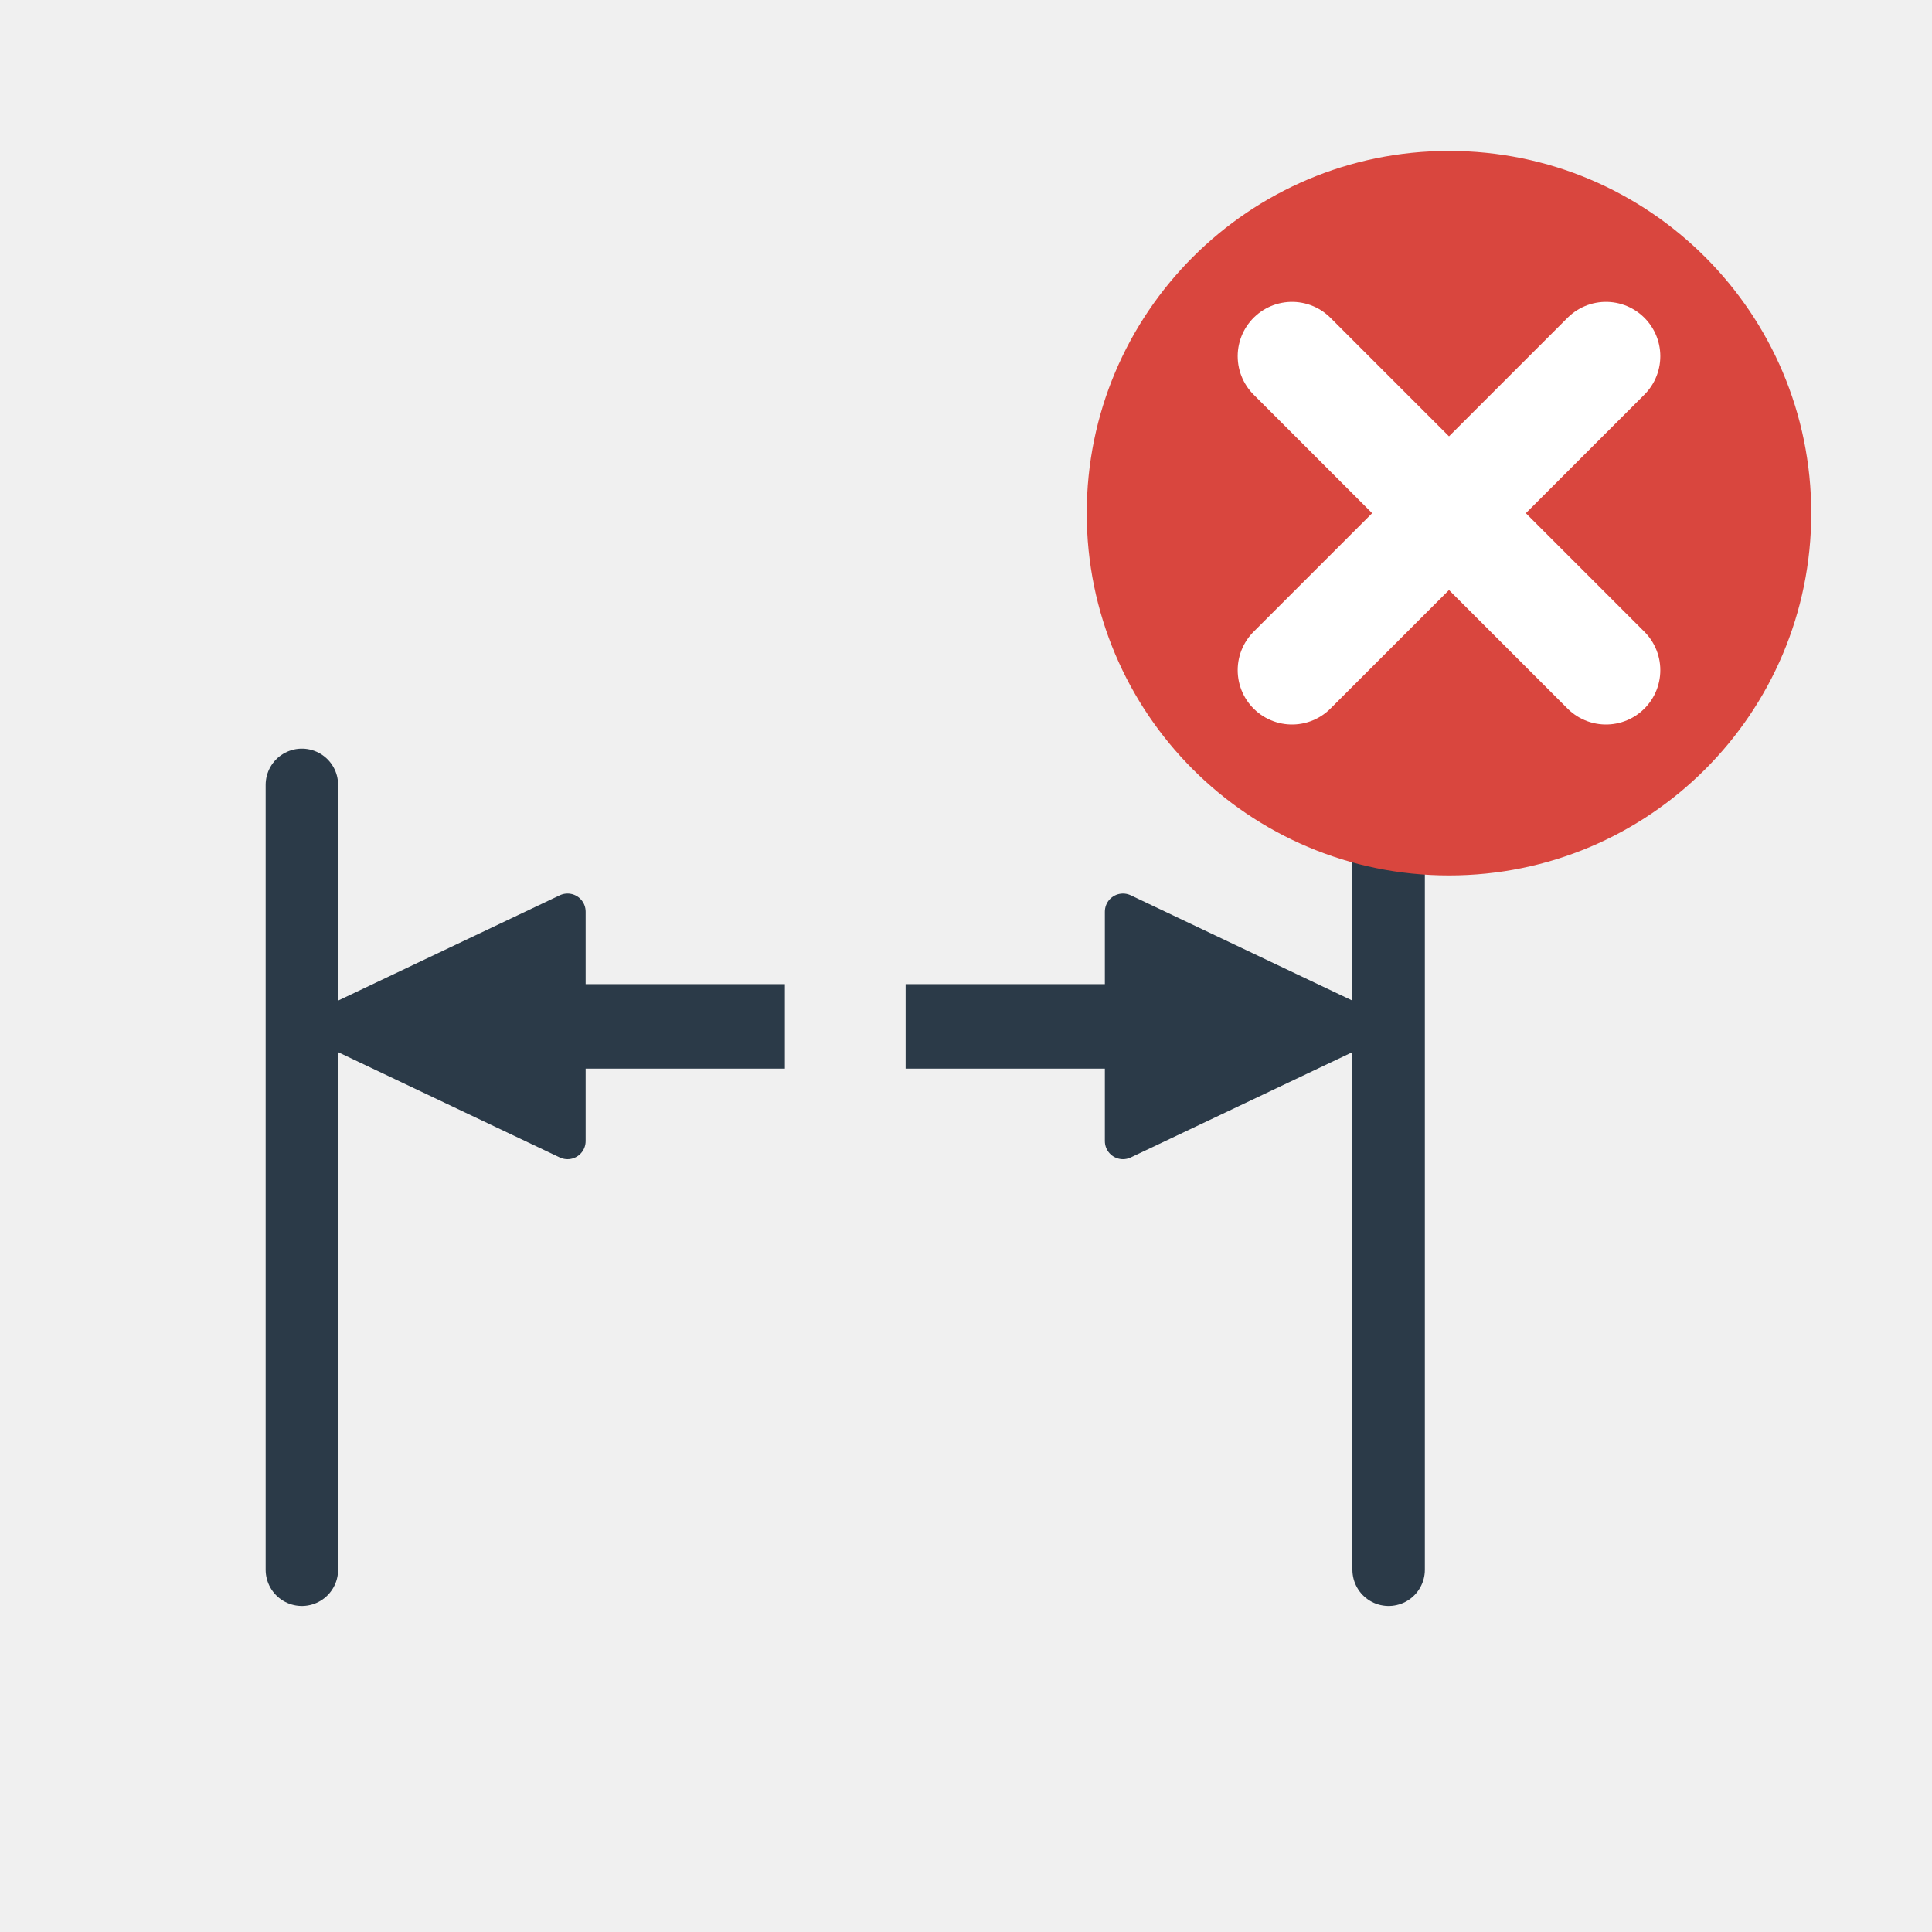
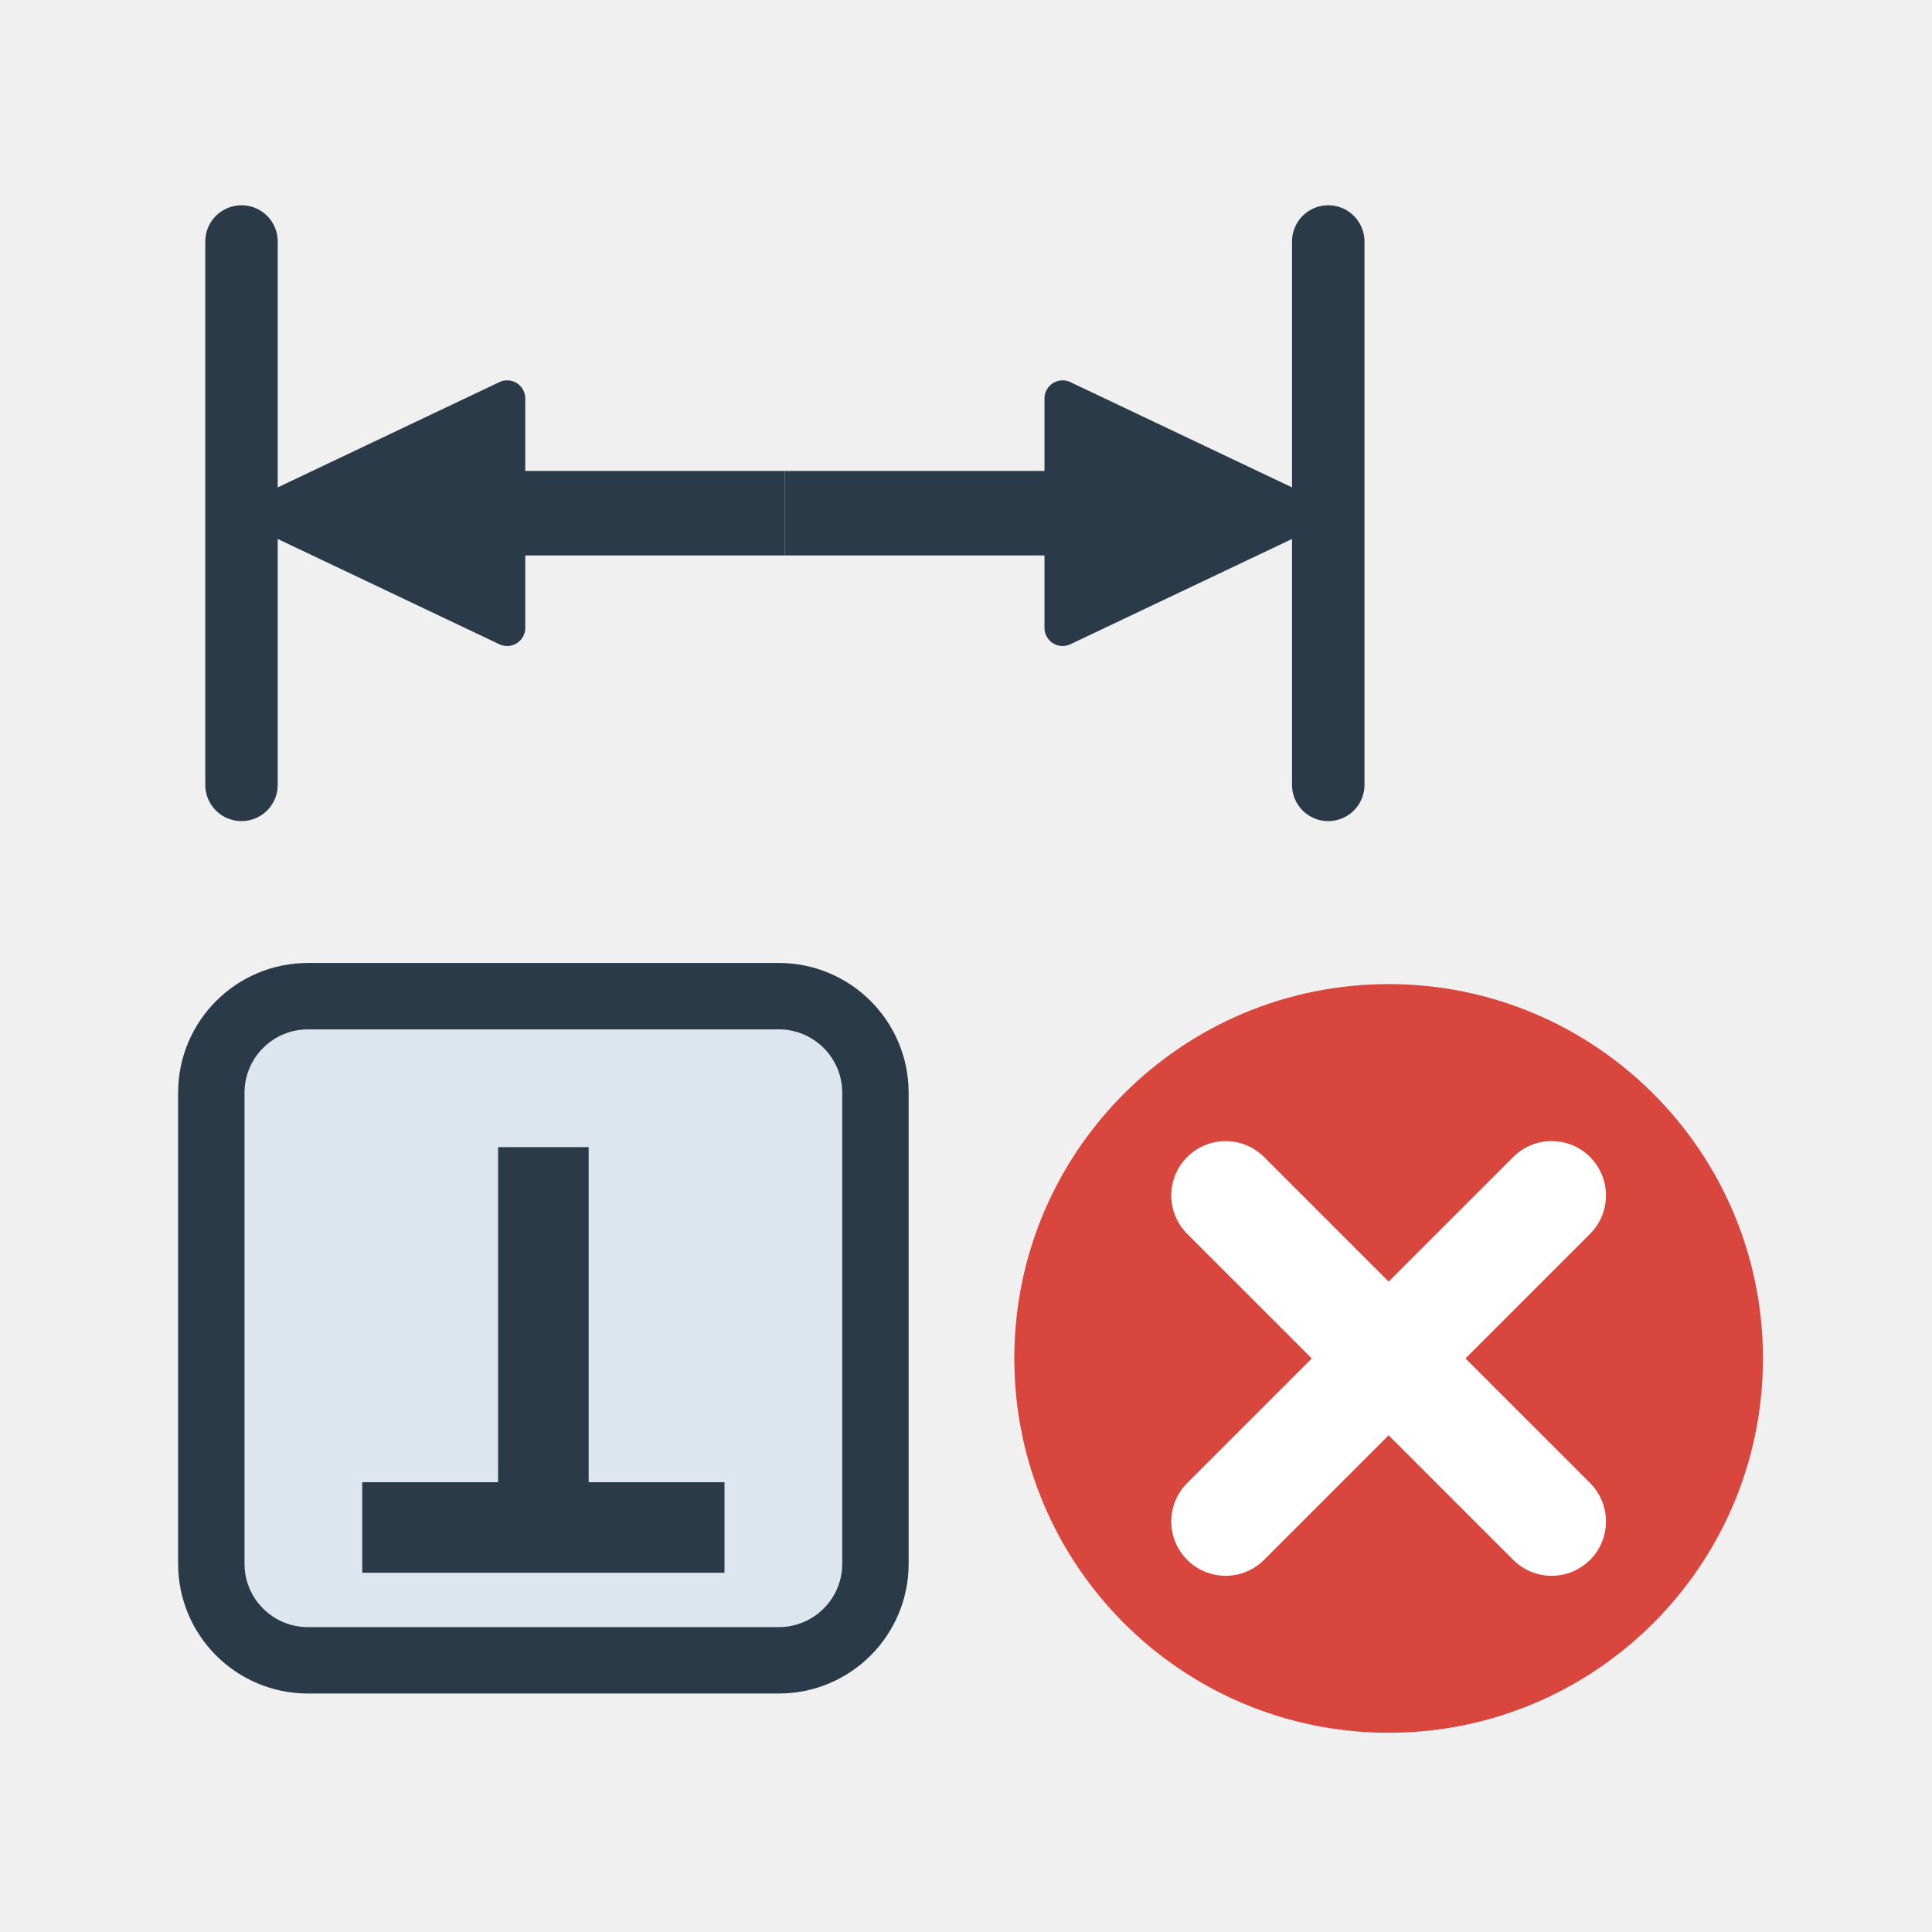
<svg xmlns="http://www.w3.org/2000/svg" viewBox="0 0 32 32" width="32" height="32" color="#2B3A48">
-   <path d="M5,26 L5,13" fill="none" stroke="currentColor" stroke-width="1.2" stroke-linecap="round" stroke-linejoin="round" />
-   <path d="M23,26 L23,13" fill="none" stroke="currentColor" stroke-width="1.2" stroke-linecap="round" stroke-linejoin="round" />
-   <path d="M13,17 L8.6,17" fill="none" stroke="currentColor" stroke-width="1.4" stroke-linecap="butt" stroke-linejoin="round" />
-   <polygon points="5.4,17 9.4,15.1 9.4,18.9" fill="currentColor" stroke="currentColor" stroke-width="0.6" stroke-linejoin="round" />
-   <path d="M15,17 L19.4,17" fill="none" stroke="currentColor" stroke-width="1.4" stroke-linecap="butt" stroke-linejoin="round" />
-   <polygon points="22.6,17 18.6,18.9 18.6,15.1" fill="currentColor" stroke="currentColor" stroke-width="0.6" stroke-linejoin="round" />
-   <circle cx="24" cy="8.5" r="6" fill="#D9463E" />
-   <path d="M21.4,5.9 L26.6,11.1" fill="none" stroke="#FFFFFF" stroke-width="1.8" stroke-linecap="round" stroke-linejoin="round" />
-   <path d="M26.6,5.9 L21.4,11.1" fill="none" stroke="#FFFFFF" stroke-width="1.8" stroke-linecap="round" stroke-linejoin="round" />
+   <path d="M4,13 L4,4" fill="none" stroke="currentColor" stroke-width="1.2" stroke-linecap="round" stroke-linejoin="round" />
+   <path d="M22,13 L22,4" fill="none" stroke="currentColor" stroke-width="1.2" stroke-linecap="round" stroke-linejoin="round" />
+   <path d="M13,8.5 L7.6,8.5" fill="none" stroke="currentColor" stroke-width="1.4" stroke-linecap="butt" stroke-linejoin="round" />
+   <polygon points="4.4,8.5 8.4,6.6 8.4,10.4" fill="currentColor" stroke="currentColor" stroke-width="0.6" stroke-linejoin="round" />
+   <path d="M13,8.5 L18.4,8.5" fill="none" stroke="currentColor" stroke-width="1.4" stroke-linecap="butt" stroke-linejoin="round" />
+   <polygon points="21.6,8.5 17.6,10.4 17.6,6.6" fill="currentColor" stroke="currentColor" stroke-width="0.6" stroke-linejoin="round" />
+   <rect x="3.5" y="16.5" width="11" height="11" rx="1.6" fill="#DDE6EE" stroke="#2B3A48" stroke-width="1.1" />
+   <path d="M6,25.3 L12,25.3" fill="none" stroke="#2B3A48" stroke-width="1.5" stroke-linecap="butt" stroke-linejoin="round" />
+   <path d="M9,25.3 L9,19" fill="none" stroke="#2B3A48" stroke-width="1.5" stroke-linecap="butt" stroke-linejoin="round" />
+   <circle cx="23" cy="22.5" r="6.2" fill="#D9463E" />
+   <path d="M20.3,19.8 L25.7,25.2" fill="none" stroke="#FFFFFF" stroke-width="1.8" stroke-linecap="round" stroke-linejoin="round" />
+   <path d="M25.7,19.8 L20.3,25.2" fill="none" stroke="#FFFFFF" stroke-width="1.8" stroke-linecap="round" stroke-linejoin="round" />
</svg>
